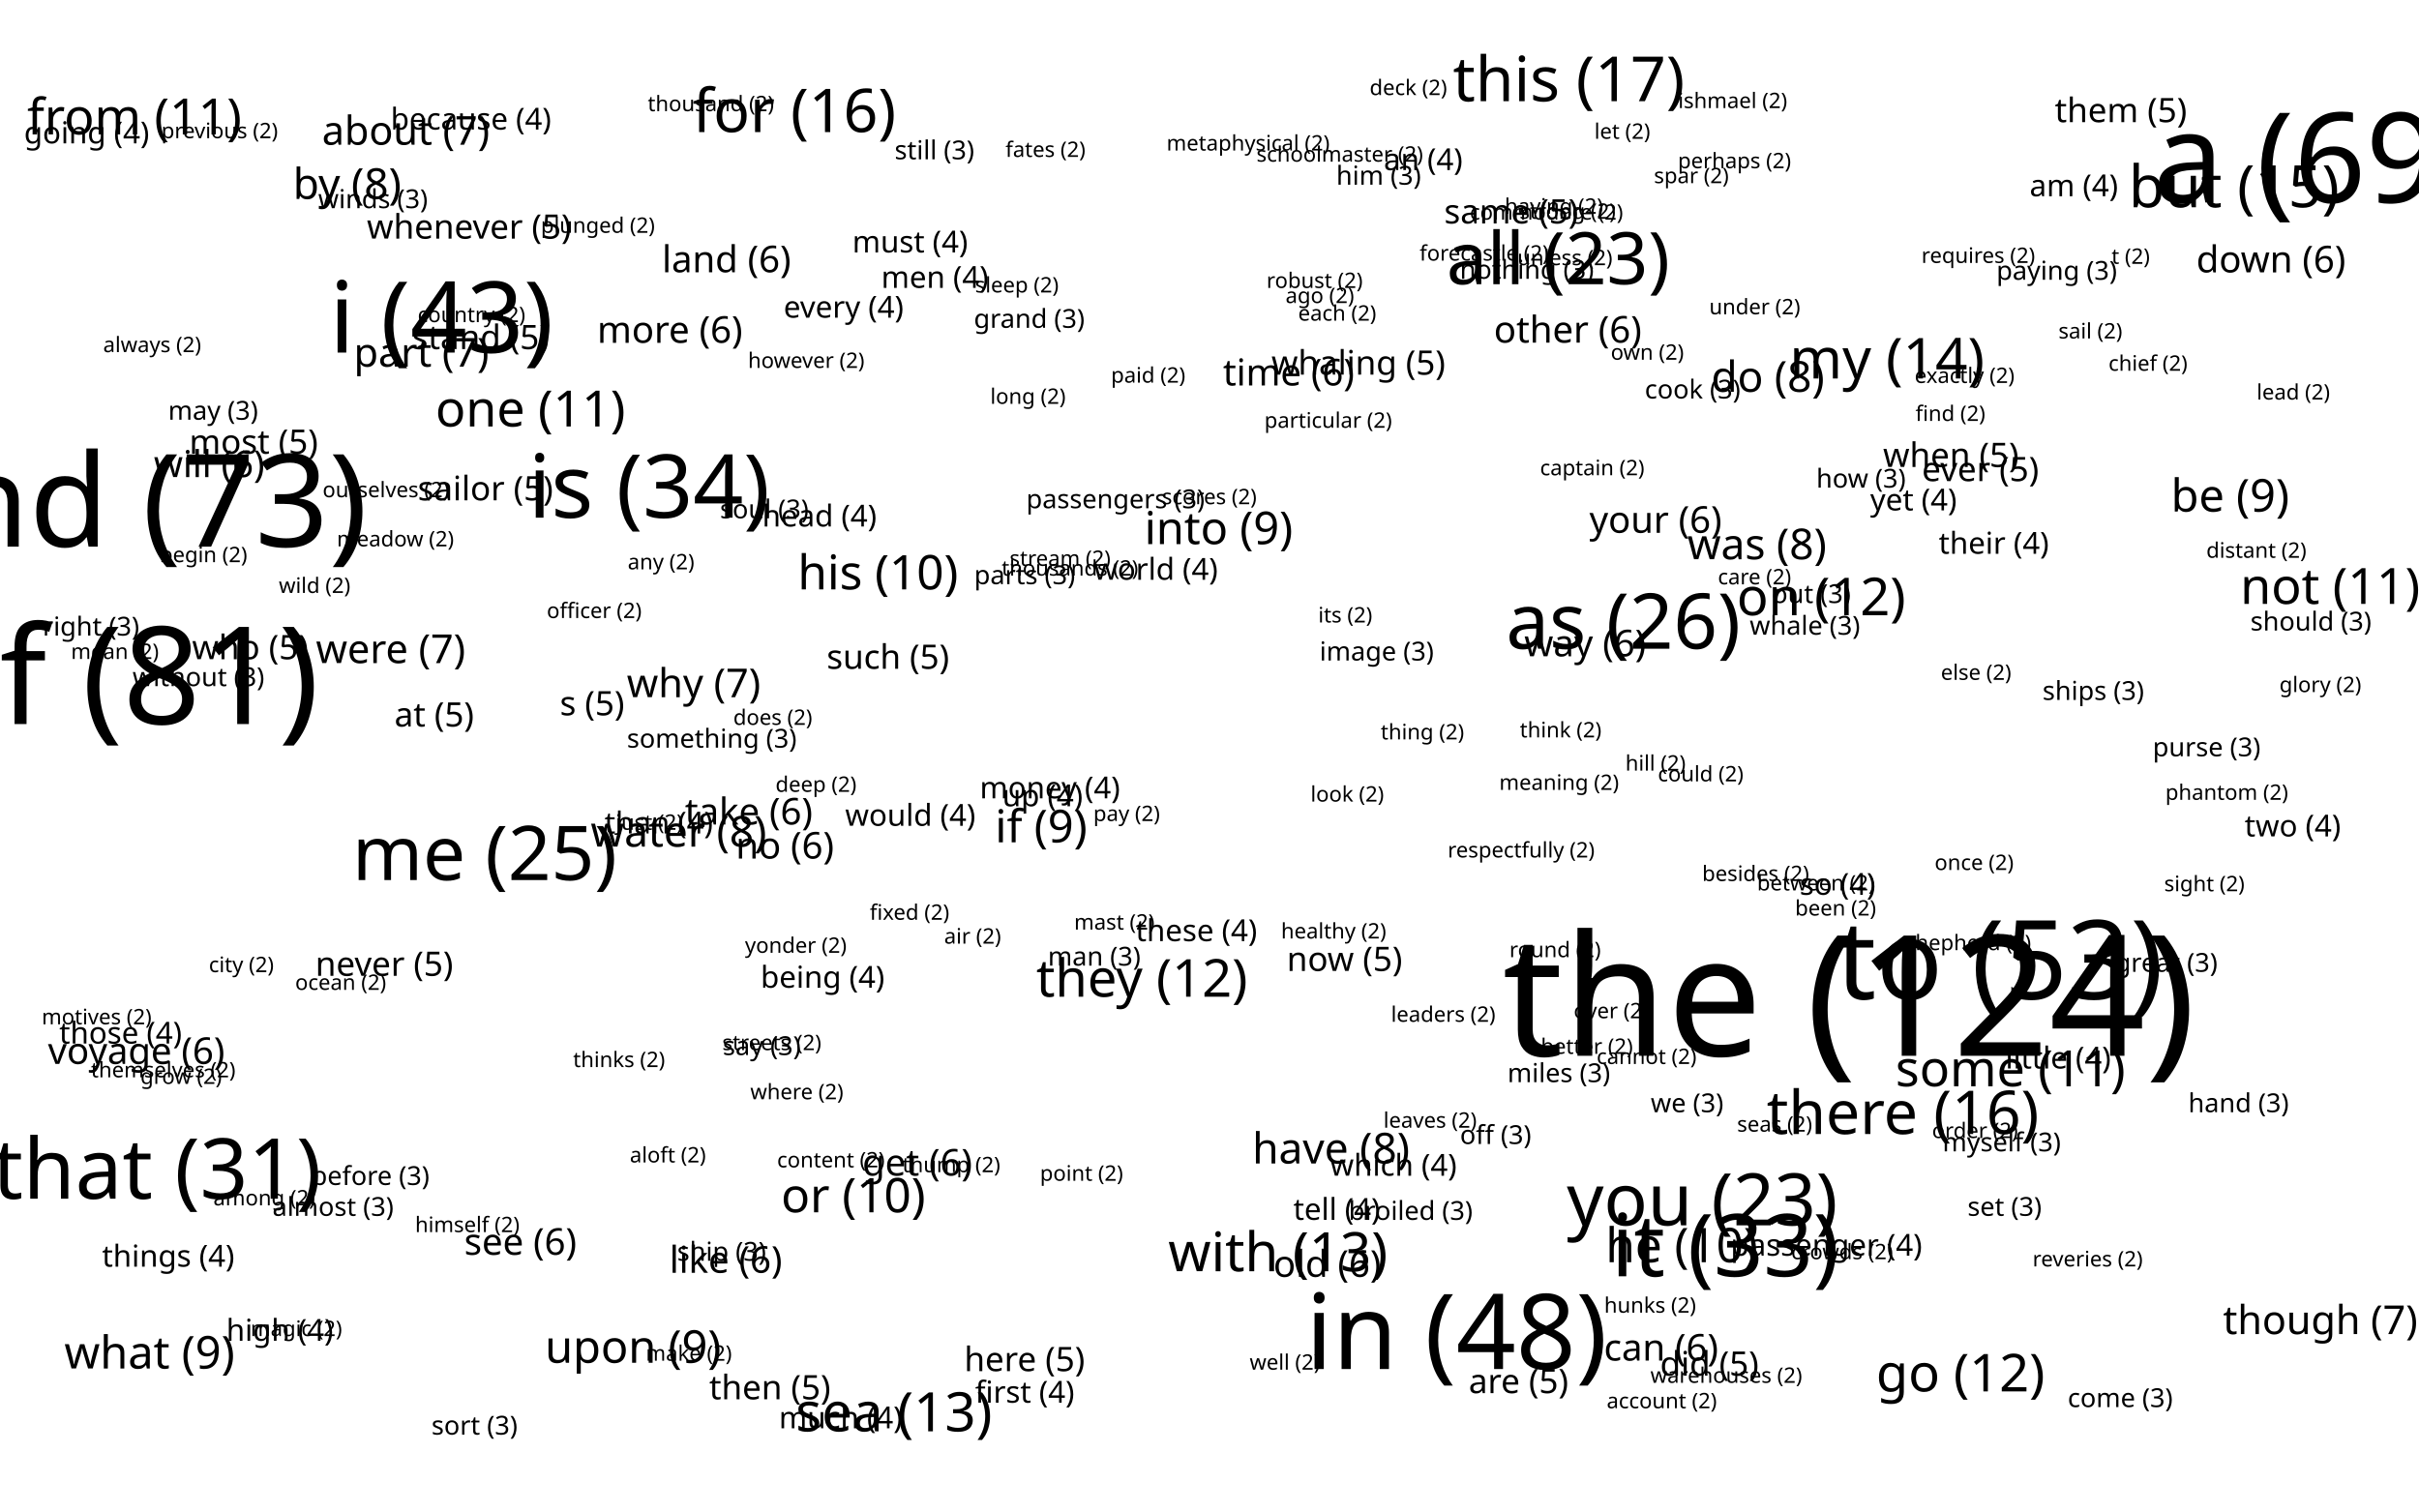
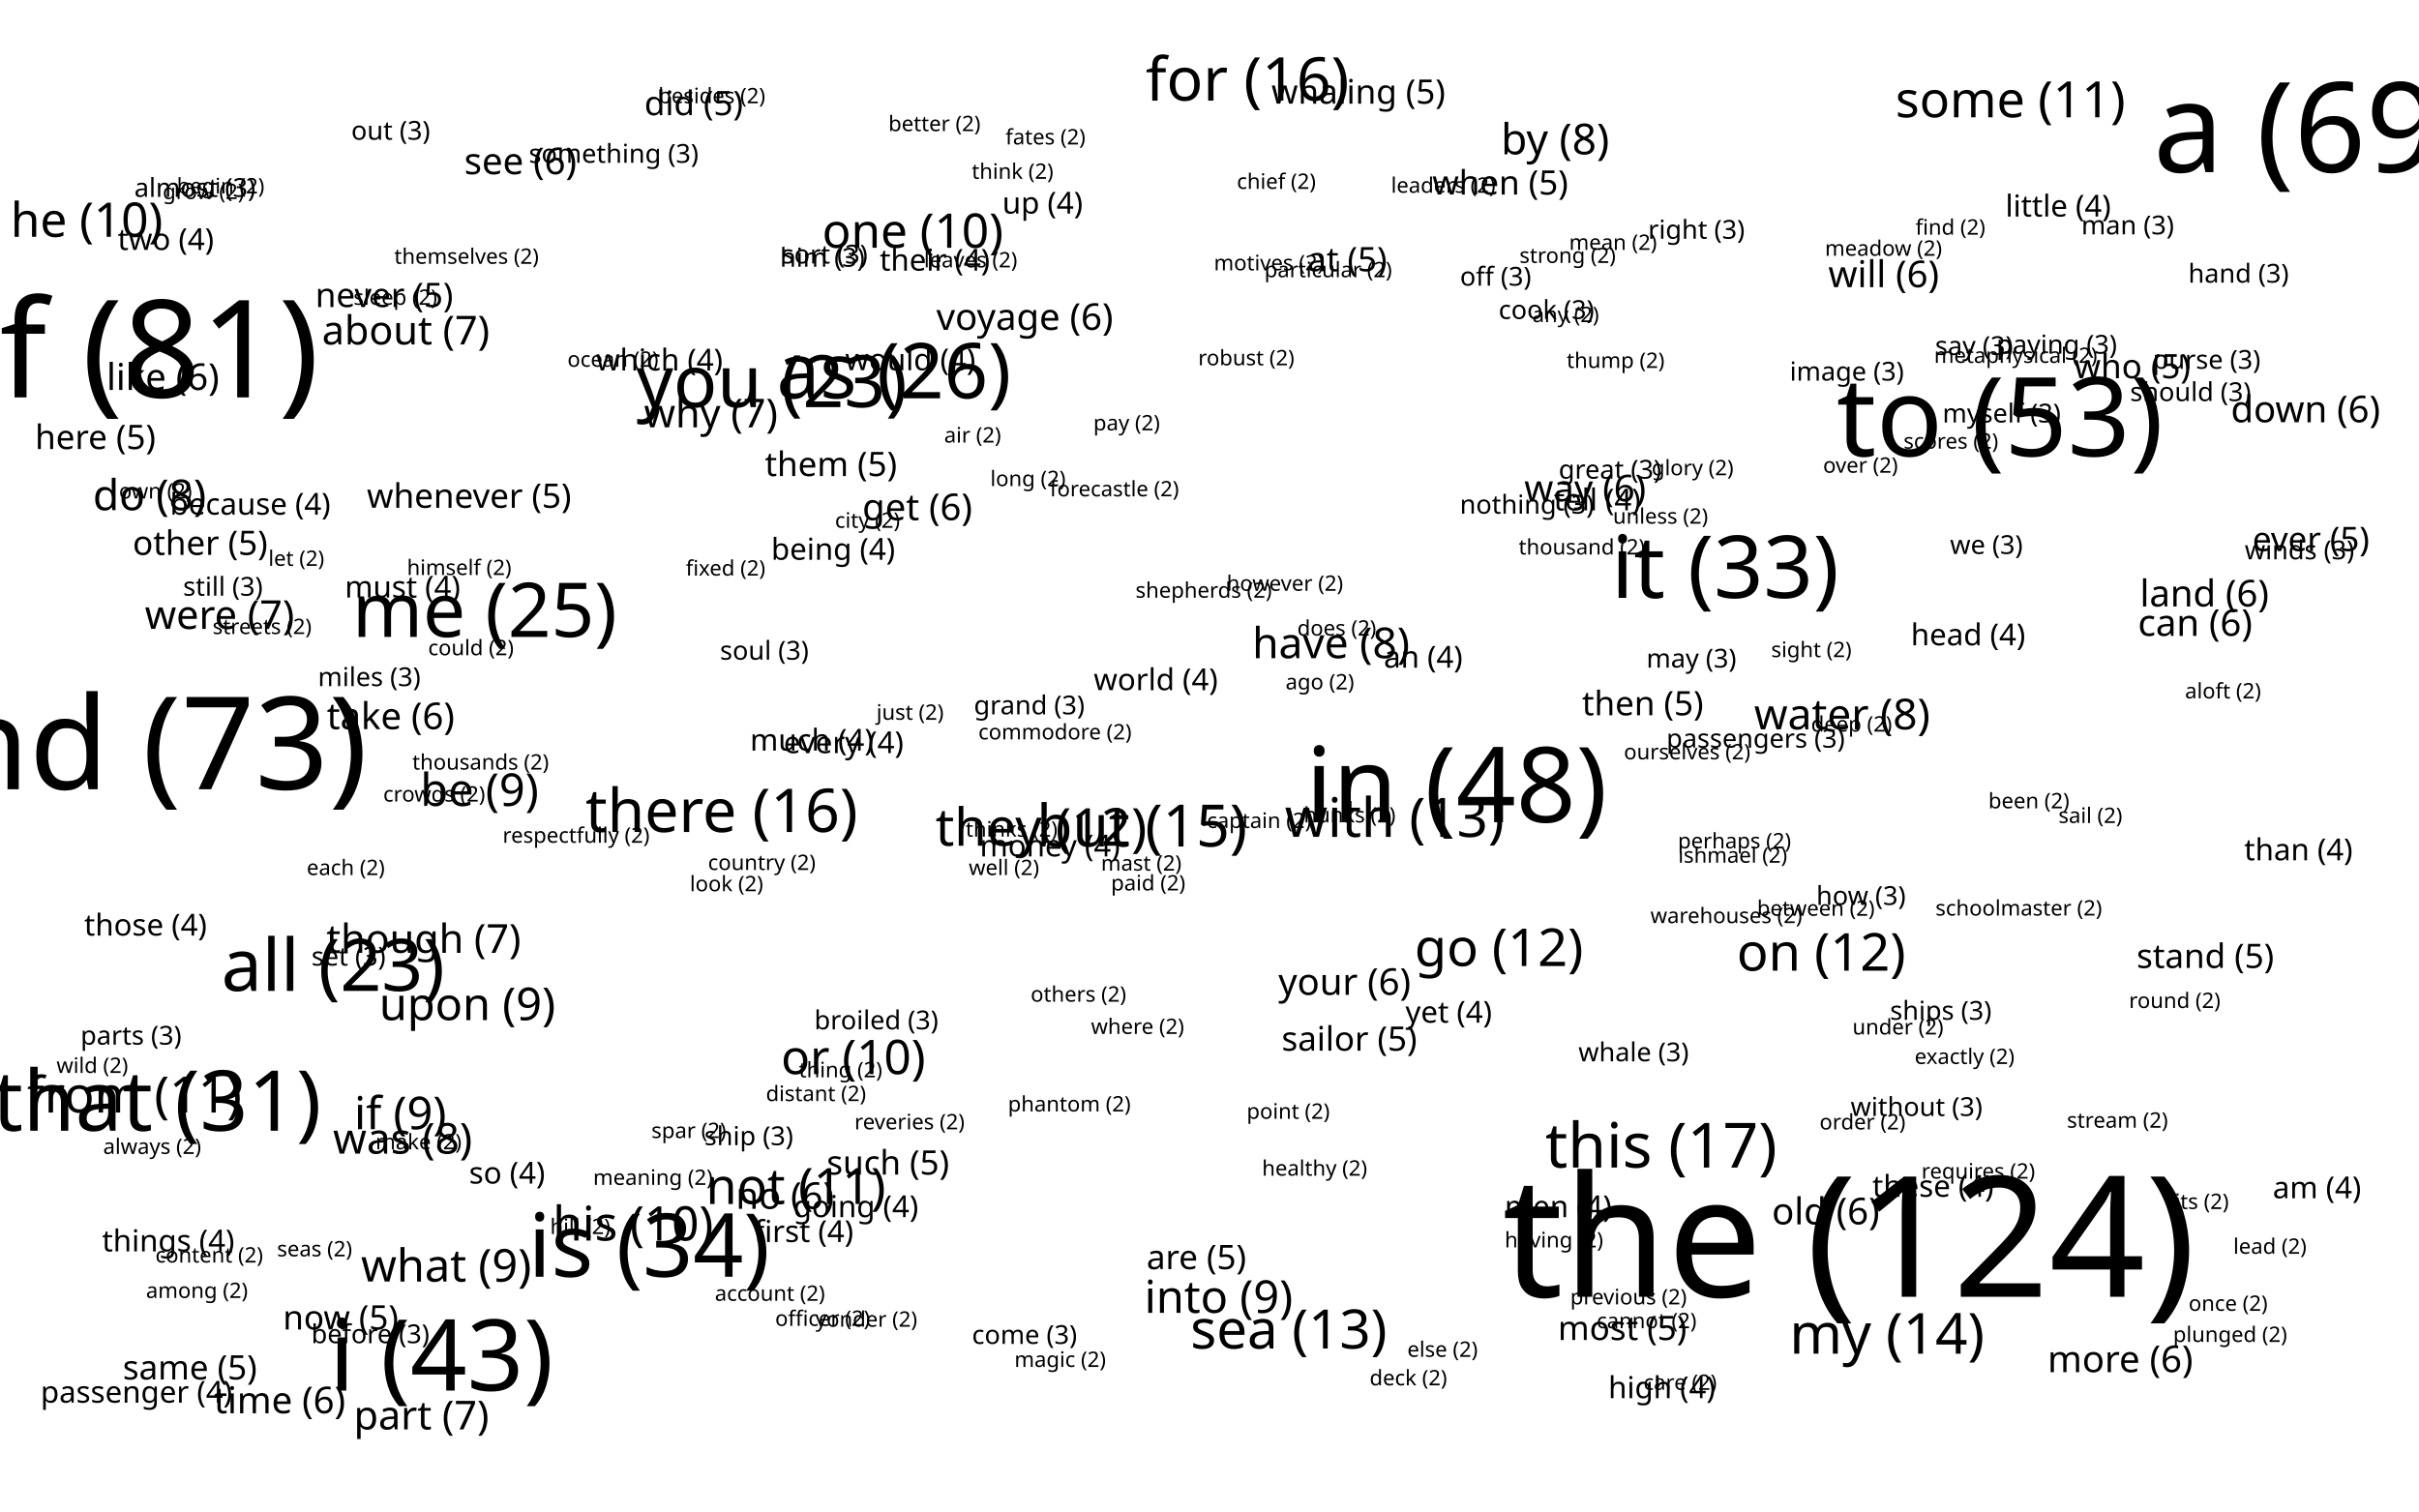
<svg xmlns="http://www.w3.org/2000/svg" class="plot" fill="currentColor" font-family="system-ui, sans-serif" font-size="10" text-anchor="middle" width="640" height="400" viewBox="0 0 640 400">
  <style>
    :where(.plot) {
      --plot-background: white;
      display: block;
      height: auto;
      height: intrinsic;
      max-width: 100%;
    }

    :where(.plot text),
    :where(.plot tspan) {
      white-space: pre;
    }
  </style>
  <g aria-label="text" transform="translate(0.5,0.5)">
-     <text transform="translate(127.72,225.997)" font-size="20" y="0.32em">me (25)</text>
-     <text transform="translate(457.926,26.293)" font-size="5.657" y="0.32em">ishmael (2)</text>
-     <text transform="translate(531.406,282.724)" font-size="13.266" y="0.32em">some (11)</text>
-     <text transform="translate(348.696,77.885)" font-size="5.657" y="0.32em">ago (2)</text>
-     <text transform="translate(101.154,254.873)" font-size="8.944" y="0.32em">never (5)</text>
-     <text transform="translate(491.881,126.327)" font-size="6.928" y="0.32em">how (3)</text>
-     <text transform="translate(271.479,104.554)" font-size="5.657" y="0.32em">long (2)</text>
-     <text transform="translate(410.634,54.249)" font-size="5.657" y="0.32em">having (2)</text>
-     <text transform="translate(544.033,279.701)" font-size="8" y="0.32em">little (4)</text>
-     <text transform="translate(225.254,316.27)" font-size="12.649" y="0.32em">or (10)</text>
-     <text transform="translate(207.167,223.579)" font-size="9.798" y="0.32em">no (6)</text>
-     <text transform="translate(277.281,208.211)" font-size="8" y="0.32em">money (4)</text>
-     <text transform="translate(384.844,352.932)" font-size="27.713" y="0.32em">in (48)</text>
-     <text transform="translate(498.75,94.879)" font-size="14.967" y="0.32em">my (14)</text>
-     <text transform="translate(583.316,197.423)" font-size="6.928" y="0.32em">purse (3)</text>
-     <text transform="translate(31.849,133.219)" font-size="34.176" y="0.32em">and (73)</text>
-     <text transform="translate(403.468,71.053)" font-size="6.928" y="0.32em">nothing (3)</text>
-     <text transform="translate(350.904,110.893)" font-size="5.657" y="0.32em">particular (2)</text>
-     <text transform="translate(528.621,254.575)" font-size="29.12" y="0.32em">to (53)</text>
-     <text transform="translate(481.346,157.875)" font-size="13.856" y="0.32em">on (12)</text>
-     <text transform="translate(116.256,84.416)" font-size="26.23" y="0.32em">i (43)</text>
-     <text transform="translate(240.355,215.477)" font-size="8" y="0.32em">would (4)</text>
-     <text transform="translate(552.569,87.265)" font-size="5.657" y="0.32em">sail (2)</text>
-     <text transform="translate(106.871,34.413)" font-size="10.583" y="0.32em">about (7)</text>
-     <text transform="translate(611.791,42.462)" font-size="33.226" y="0.32em">a (69)</text>
-     <text transform="translate(137.19,328.427)" font-size="9.798" y="0.32em">see (6)</text>
-     <text transform="translate(488.721,264.647)" font-size="44.542" y="0.32em">the (124)</text>
-     <text transform="translate(110.99,93.145)" font-size="10.583" y="0.32em">part (7)</text>
-     <text transform="translate(30.8,179.584)" font-size="36" y="0.32em">of (81)</text>
-     <text transform="translate(305.295,150.364)" font-size="8" y="0.32em">world (4)</text>
-     <text transform="translate(455.941,329.898)" font-size="22.978" y="0.32em">it (33)</text>
-     <text transform="translate(171.232,129.035)" font-size="23.324" y="0.32em">is (34)</text>
-     <text transform="translate(418.884,170.059)" font-size="9.798" y="0.32em">way (6)</text>
-     <text transform="translate(351.651,303.777)" font-size="11.314" y="0.32em">have (8)</text>
-     <text transform="translate(395.211,300.028)" font-size="6.928" y="0.32em">off (3)</text>
-     <text transform="translate(123.608,59.789)" font-size="8.944" y="0.32em">whenever (5)</text>
-     <text transform="translate(515.523,109.085)" font-size="5.657" y="0.32em">find (2)</text>
-     <text transform="translate(529.09,301.967)" font-size="6.928" y="0.32em">myself (3)</text>
-     <text transform="translate(201.733,134.451)" font-size="6.928" y="0.32em">soul (3)</text>
-     <text transform="translate(97.488,310.873)" font-size="6.928" y="0.32em">before (3)</text>
-     <text transform="translate(456.236,363.632)" font-size="5.657" y="0.32em">warehouses (2)</text>
-     <text transform="translate(275.333,210.308)" font-size="8" y="0.32em">up (4)</text>
-     <text transform="translate(222.699,81.004)" font-size="8" y="0.32em">every (4)</text>
-     <text transform="translate(242.199,307.468)" font-size="9.798" y="0.32em">get (6)</text>
-     <text transform="translate(234.432,173.625)" font-size="8.944" y="0.32em">such (5)</text>
-     <text transform="translate(376.048,41.953)" font-size="8" y="0.32em">an (4)</text>
-     <text transform="translate(591.766,291.605)" font-size="6.928" y="0.32em">hand (3)</text>
-     <text transform="translate(41.055,309.597)" font-size="22.271" y="0.32em">that (31)</text>
-     <text transform="translate(522.895,67.273)" font-size="5.657" y="0.32em">requires (2)</text>
-     <text transform="translate(414.248,55.581)" font-size="5.657" y="0.32em">strong (2)</text>
-     <text transform="translate(35.065,30.816)" font-size="13.266" y="0.32em">from (11)</text>
-     <text transform="translate(321.921,139.652)" font-size="12" y="0.32em">into (9)</text>
-     <text transform="translate(156.174,185.925)" font-size="8.944" y="0.32em">s (5)</text>
-     <text transform="translate(203.199,366.94)" font-size="8.944" y="0.32em">then (5)</text>
-     <text transform="translate(439.161,370.365)" font-size="5.657" y="0.32em">account (2)</text>
-     <text transform="translate(73.515,351.754)" font-size="8" y="0.32em">high (4)</text>
-     <text transform="translate(340.457,98.371)" font-size="9.798" y="0.32em">time (6)</text>
-     <text transform="translate(236,373.658)" font-size="14.422" y="0.32em">sea (13)</text>
-     <text transform="translate(428.977,164.641)" font-size="20.396" y="0.32em">as (26)</text>
-     <text transform="translate(438.994,356.425)" font-size="9.798" y="0.32em">can (6)</text>
-     <text transform="translate(414.559,21.004)" font-size="16.492" y="0.32em">this (17)</text>
-     <text transform="translate(209.652,29.333)" font-size="16" y="0.32em">for (16)</text>
-     <text transform="translate(337.609,331.302)" font-size="14.422" y="0.32em">with (13)</text>
-     <text transform="translate(123.151,323.753)" font-size="5.657" y="0.32em">himself (2)</text>
-     <text transform="translate(166.995,356.3)" font-size="12" y="0.32em">upon (9)</text>
-     <text transform="translate(231.781,151.42)" font-size="12.649" y="0.32em">his (10)</text>
-     <text transform="translate(197.611,214.559)" font-size="9.798" y="0.32em">take (6)</text>
-     <text transform="translate(190.428,330.916)" font-size="6.928" y="0.32em">ship (3)</text>
-     <text transform="translate(502.937,294.477)" font-size="16" y="0.32em">there (16)</text>
-     <text transform="translate(274.96,218.567)" font-size="12" y="0.32em">if (9)</text>
-     <text transform="translate(301.615,258.825)" font-size="13.856" y="0.32em">they (12)</text>
-     <text transform="translate(590.564,49.387)" font-size="15.492" y="0.32em">but (15)</text>
-     <text transform="translate(87.623,319.045)" font-size="6.928" y="0.32em">almost (3)</text>
-     <text transform="translate(411.756,68.565)" font-size="19.183" y="0.32em">all (23)</text>
-     <text transform="translate(246.829,73.119)" font-size="8" y="0.32em">men (4)</text>
-     <text transform="translate(527.013,143.484)" font-size="8" y="0.32em">their (4)</text>
-     <text transform="translate(414.293,87.039)" font-size="9.798" y="0.32em">other (6)</text>
-     <text transform="translate(399.338,55.769)" font-size="8.944" y="0.32em">same (5)</text>
-     <text transform="translate(89.637,259.643)" font-size="5.657" y="0.32em">ocean (2)</text>
-     <text transform="translate(355.235,253.589)" font-size="8.944" y="0.32em">now (5)</text>
-     <text transform="translate(437.532,137.364)" font-size="9.798" y="0.32em">your (6)</text>
-     <text transform="translate(63.355,254.953)" font-size="5.657" y="0.32em">city (2)</text>
-     <text transform="translate(410.947,250.989)" font-size="5.657" y="0.32em">round (2)</text>
-     <text transform="translate(91.353,48.523)" font-size="11.314" y="0.32em">by (8)</text>
-     <text transform="translate(23.574,165.479)" font-size="6.928" y="0.32em">right (3)</text>
-     <text transform="translate(203.706,275.591)" font-size="5.657" y="0.32em">streets (2)</text>
-     <text transform="translate(449.865,317.632)" font-size="19.183" y="0.32em">you (23)</text>
-     <text transform="translate(355.424,162.418)" font-size="5.657" y="0.32em">its (2)</text>
-     <text transform="translate(210.33,288.6)" font-size="5.657" y="0.32em">where (2)</text>
-     <text transform="translate(368.171,308.079)" font-size="8" y="0.32em">which (4)</text>
-     <text transform="translate(57.609,34.263)" font-size="5.657" y="0.32em">previous (2)</text>
-     <text transform="translate(102.87,171.587)" font-size="10.583" y="0.32em">were (7)</text>
-     <text transform="translate(478.75,156.862)" font-size="6.928" y="0.32em">out (3)</text>
-     <text transform="translate(582.728,233.541)" font-size="5.657" y="0.32em">sight (2)</text>
-     <text transform="translate(191.72,68.419)" font-size="9.798" y="0.32em">land (6)</text>
-     <text transform="translate(355.949,209.813)" font-size="5.657" y="0.32em">look (2)</text>
-     <text transform="translate(114.379,188.895)" font-size="8.944" y="0.32em">at (5)</text>
-     <text transform="translate(486.881,330.923)" font-size="5.657" y="0.32em">crowds (2)</text>
-     <text transform="translate(179.06,219.937)" font-size="11.314" y="0.32em">water (8)</text>
-     <text transform="translate(518.187,363.287)" font-size="13.856" y="0.32em">go (12)</text>
-     <text transform="translate(39.069,357.821)" font-size="12" y="0.32em">what (9)</text>
-     <text transform="translate(467.226,99.572)" font-size="11.314" y="0.32em">do (8)</text>
-     <text transform="translate(191.539,333.189)" font-size="9.798" y="0.32em">like (6)</text>
-     <text transform="translate(126.656,89.02)" font-size="8.944" y="0.32em">stand (5)</text>
-     <text transform="translate(282.575,150.014)" font-size="5.657" y="0.32em">thousands (2)</text>
-     <text transform="translate(240.144,241.096)" font-size="5.657" y="0.32em">fixed (2)</text>
-     <text transform="translate(551.846,332.836)" font-size="5.657" y="0.32em">reveries (2)</text>
-     <text transform="translate(425.755,267.156)" font-size="5.657" y="0.32em">over (2)</text>
-     <text transform="translate(553.334,182.513)" font-size="6.928" y="0.32em">ships (3)</text>
-     <text transform="translate(176.197,305.31)" font-size="5.657" y="0.32em">aloft (2)</text>
-     <text transform="translate(246.739,39.439)" font-size="6.928" y="0.32em">still (3)</text>
-     <text transform="translate(419.346,276.573)" font-size="5.657" y="0.32em">better (2)</text>
-     <text transform="translate(316.038,246)" font-size="8" y="0.32em">these (4)</text>
-     <text transform="translate(401.271,365.305)" font-size="8.944" y="0.32em">are (5)</text>
-     <text transform="translate(270.561,359.488)" font-size="8.944" y="0.32em">here (5)</text>
-     <text transform="translate(560.466,369.644)" font-size="6.928" y="0.32em">come (3)</text>
-     <text transform="translate(176.732,87.086)" font-size="9.798" y="0.32em">more (6)</text>
-     <text transform="translate(54.858,122.618)" font-size="9.798" y="0.32em">will (6)</text>
-     <text transform="translate(219.345,306.62)" font-size="5.657" y="0.32em">content (2)</text>
-     <text transform="translate(560.621,28.964)" font-size="8.944" y="0.32em">them (5)</text>
-     <text transform="translate(463.765,80.857)" font-size="5.657" y="0.32em">under (2)</text>
-     <text transform="translate(210.059,249.836)" font-size="5.657" y="0.32em">yonder (2)</text>
-     <text transform="translate(615.99,155.072)" font-size="13.266" y="0.32em">not (11)</text>
-     <text transform="translate(240.284,63.744)" font-size="8" y="0.32em">must (4)</text>
-     <text transform="translate(171.3,217.281)" font-size="5.657" y="0.32em">just (2)</text>
-     <text transform="translate(52.017,178.855)" font-size="6.928" y="0.32em">without (3)</text>
-     <text transform="translate(411.925,283.654)" font-size="6.928" y="0.32em">miles (3)</text>
-     <text transform="translate(505.762,132.015)" font-size="8" y="0.32em">yet (4)</text>
-     <text transform="translate(353.171,319.754)" font-size="8" y="0.32em">tell (4)</text>
-     <text transform="translate(203.963,189.512)" font-size="5.657" y="0.32em">does (2)</text>
-     <text transform="translate(31.409,273.105)" font-size="8" y="0.32em">those (4)</text>
-     <text transform="translate(521.808,227.92)" font-size="5.657" y="0.32em">once (2)</text>
-     <text transform="translate(201.061,276.487)" font-size="6.928" y="0.32em">say (3)</text>
-     <text transform="translate(124.254,82.933)" font-size="5.657" y="0.32em">country (2)</text>
-     <text transform="translate(174.395,148.353)" font-size="5.657" y="0.32em">any (2)</text>
-     <text transform="translate(139.832,108.116)" font-size="13.266" y="0.32em">one (11)</text>
-     <text transform="translate(600.346,68.454)" font-size="9.798" y="0.32em">down (6)</text>
-     <text transform="translate(377.866,296.119)" font-size="5.657" y="0.32em">leaves (2)</text>
-     <text transform="translate(279.991,147.438)" font-size="5.657" y="0.32em">stream (2)</text>
-     <text transform="translate(77.906,351.256)" font-size="5.657" y="0.32em">magic (2)</text>
-     <text transform="translate(428.717,34.415)" font-size="5.657" y="0.32em">let (2)</text>
-     <text transform="translate(66.601,116.703)" font-size="8.944" y="0.32em">most (5)</text>
-     <text transform="translate(589.531,131.039)" font-size="12" y="0.32em">be (9)</text>
-     <text transform="translate(157.678,59.302)" font-size="5.657" y="0.32em">plunged (2)</text>
-     <text transform="translate(289.011,252.816)" font-size="6.928" y="0.32em">man (3)</text>
-     <text transform="translate(529.872,319.038)" font-size="6.928" y="0.32em">set (3)</text>
-     <text transform="translate(22.433,34.883)" font-size="8" y="0.32em">going (4)</text>
-     <text transform="translate(444.428,329.488)" font-size="12.649" y="0.32em">he (10)</text>
-     <text transform="translate(606.251,103.426)" font-size="5.657" y="0.32em">lead (2)</text>
-     <text transform="translate(610.914,164.143)" font-size="6.928" y="0.32em">should (3)</text>
-     <text transform="translate(523.458,123.957)" font-size="8.944" y="0.32em">ever (5)</text>
-     <text transform="translate(572.623,254.457)" font-size="6.928" y="0.32em">great (3)</text>
-     <text transform="translate(329.721,37.528)" font-size="5.657" y="0.32em">metaphysical (2)</text>
-     <text transform="translate(567.806,95.805)" font-size="5.657" y="0.32em">chief (2)</text>
-     <text transform="translate(353.292,82.547)" font-size="5.657" y="0.32em">each (2)</text>
-     <text transform="translate(104.11,142.284)" font-size="5.657" y="0.32em">meadow (2)</text>
-     <text transform="translate(268.545,75.08)" font-size="5.657" y="0.32em">sleep (2)</text>
-     <text transform="translate(215.392,207.24)" font-size="5.657" y="0.32em">deep (2)</text>
-     <text transform="translate(596.482,145.297)" font-size="5.657" y="0.32em">distant (2)</text>
-     <text transform="translate(98.19,52.369)" font-size="6.928" y="0.32em">winds (3)</text>
-     <text transform="translate(437.51,201.614)" font-size="5.657" y="0.32em">hill (2)</text>
-     <text transform="translate(613.396,349.159)" font-size="10.583" y="0.32em">though (7)</text>
-     <text transform="translate(520.209,249.134)" font-size="5.657" y="0.32em">shepherd (2)</text>
-     <text transform="translate(216.292,136.271)" font-size="8" y="0.32em">head (4)</text>
-     <text transform="translate(413.549,67.866)" font-size="5.657" y="0.32em">unless (2)</text>
-     <text transform="translate(364.258,46.156)" font-size="6.928" y="0.32em">him (3)</text>
-     <text transform="translate(515.67,120.211)" font-size="8.944" y="0.32em">when (5)</text>
-     <text transform="translate(319.459,131.12)" font-size="5.657" y="0.32em">scores (2)</text>
-     <text transform="translate(69.414,316.672)" font-size="5.657" y="0.32em">among (2)</text>
-     <text transform="translate(187.586,27.111)" font-size="5.657" y="0.32em">thousand (2)</text>
-     <text transform="translate(183.044,180.622)" font-size="10.583" y="0.32em">why (7)</text>
-     <text transform="translate(451.765,360.68)" font-size="8.944" y="0.32em">did (5)</text>
-     <text transform="translate(606.087,218.293)" font-size="8" y="0.32em">two (4)</text>
-     <text transform="translate(347.315,73.893)" font-size="5.657" y="0.32em">robust (2)</text>
-     <text transform="translate(352.347,246.047)" font-size="5.657" y="0.32em">healthy (2)</text>
-     <text transform="translate(270.626,368.134)" font-size="8" y="0.32em">first (4)</text>
-     <text transform="translate(35.587,277.924)" font-size="9.798" y="0.32em">voyage (6)</text>
-     <text transform="translate(482.703,329.24)" font-size="8" y="0.32em">passenger (4)</text>
-     <text transform="translate(350.646,334.267)" font-size="9.798" y="0.32em">old (6)</text>
-     <text transform="translate(435.334,92.884)" font-size="5.657" y="0.32em">own (2)</text>
-     <text transform="translate(411.991,206.732)" font-size="5.657" y="0.32em">meaning (2)</text>
-     <text transform="translate(65.703,171.088)" font-size="8.944" y="0.32em">who (5)</text>
-     <text transform="translate(124.104,31.232)" font-size="8" y="0.32em">because (4)</text>
-     <text transform="translate(449.455,204.464)" font-size="5.657" y="0.32em">could (2)</text>
-     <text transform="translate(363.745,172.074)" font-size="6.928" y="0.32em">image (3)</text>
-     <text transform="translate(464.346,143.883)" font-size="11.314" y="0.32em">was (8)</text>
-     <text transform="translate(445.87,291.615)" font-size="6.928" y="0.32em">we (3)</text>
-     <text transform="translate(101.598,129.267)" font-size="5.657" y="0.32em">ourselves (2)</text>
-     <text transform="translate(588.641,209.352)" font-size="5.657" y="0.32em">phantom (2)</text>
-     <text transform="translate(548.182,48.874)" font-size="8" y="0.32em">am (4)</text>
-     <text transform="translate(53.329,146.459)" font-size="5.657" y="0.32em">begin (2)</text>
-     <text transform="translate(47.427,284.53)" font-size="5.657" y="0.32em">grow (2)</text>
-     <text transform="translate(29.901,172.07)" font-size="5.657" y="0.32em">mean (2)</text>
-     <text transform="translate(187.827,195.136)" font-size="6.928" y="0.32em">something (3)</text>
-     <text transform="translate(463.997,230.844)" font-size="5.657" y="0.32em">besides (2)</text>
-     <text transform="translate(294.633,131.781)" font-size="6.928" y="0.32em">passengers (3)</text>
-     <text transform="translate(563.229,67.504)" font-size="5.657" y="0.32em">t (2)</text>
-     <text transform="translate(42.694,282.793)" font-size="5.657" y="0.32em">themselves (2)</text>
-     <text transform="translate(221.903,374.911)" font-size="8" y="0.32em">much (4)</text>
-     <text transform="translate(375.841,193.363)" font-size="5.657" y="0.32em">thing (2)</text>
-     <text transform="translate(408.651,55.813)" font-size="5.657" y="0.32em">commodore (2)</text>
-     <text transform="translate(420.762,123.463)" font-size="5.657" y="0.32em">captain (2)</text>
-     <text transform="translate(447.319,102.74)" font-size="6.928" y="0.32em">cook (3)</text>
-     <text transform="translate(613.404,180.839)" font-size="5.657" y="0.32em">glory (2)</text>
-     <text transform="translate(463.704,152.326)" font-size="5.657" y="0.32em">care (2)</text>
-     <text transform="translate(217.138,258.326)" font-size="8" y="0.32em">being (4)</text>
-     <text transform="translate(125.05,376.931)" font-size="6.928" y="0.32em">sort (3)</text>
-     <text transform="translate(156.721,161.249)" font-size="5.657" y="0.32em">officer (2)</text>
-     <text transform="translate(372.722,320.11)" font-size="6.928" y="0.32em">broiled (3)</text>
-     <text transform="translate(401.964,224.602)" font-size="5.657" y="0.32em">respectfully (2)</text>
-     <text transform="translate(173.786,217.505)" font-size="8" y="0.32em">than (4)</text>
-     <text transform="translate(127.927,129.043)" font-size="8.944" y="0.32em">sailor (5)</text>
-     <text transform="translate(294.337,243.686)" font-size="5.657" y="0.32em">mast (2)</text>
-     <text transform="translate(392.182,66.651)" font-size="5.657" y="0.32em">forecastle (2)</text>
-     <text transform="translate(522.032,298.853)" font-size="5.657" y="0.32em">order (2)</text>
-     <text transform="translate(181.753,357.788)" font-size="5.657" y="0.32em">make (2)</text>
-     <text transform="translate(446.997,46.16)" font-size="5.657" y="0.32em">spar (2)</text>
-     <text transform="translate(55.89,108.359)" font-size="6.928" y="0.32em">may (3)</text>
-     <text transform="translate(485.152,239.976)" font-size="5.657" y="0.32em">been (2)</text>
-     <text transform="translate(353.973,40.469)" font-size="5.657" y="0.32em">schoolmaster (2)</text>
-     <text transform="translate(436.076,345.074)" font-size="5.657" y="0.32em">hunks (2)</text>
-     <text transform="translate(412.416,192.828)" font-size="5.657" y="0.32em">think (2)</text>
-     <text transform="translate(163.293,280.074)" font-size="5.657" y="0.32em">thinks (2)</text>
-     <text transform="translate(339.447,360.158)" font-size="5.657" y="0.32em">well (2)</text>
-     <text transform="translate(212.807,95.055)" font-size="5.657" y="0.32em">however (2)</text>
-     <text transform="translate(251.203,307.894)" font-size="5.657" y="0.32em">thump (2)</text>
-     <text transform="translate(522.318,177.607)" font-size="5.657" y="0.32em">else (2)</text>
-     <text transform="translate(285.647,310.159)" font-size="5.657" y="0.32em">point (2)</text>
-     <text transform="translate(485.674,233.738)" font-size="8" y="0.32em">so (4)</text>
-     <text transform="translate(39.76,90.882)" font-size="5.657" y="0.32em">always (2)</text>
-     <text transform="translate(543.653,71.322)" font-size="6.928" y="0.32em">paying (3)</text>
-     <text transform="translate(297.582,214.964)" font-size="5.657" y="0.32em">pay (2)</text>
-     <text transform="translate(479.935,233.333)" font-size="5.657" y="0.32em">between (2)</text>
-     <text transform="translate(303.28,98.95)" font-size="5.657" y="0.32em">paid (2)</text>
-     <text transform="translate(458.396,42.207)" font-size="5.657" y="0.32em">perhaps (2)</text>
-     <text transform="translate(256.828,247.407)" font-size="5.657" y="0.32em">air (2)</text>
-     <text transform="translate(372.115,22.845)" font-size="5.657" y="0.32em">deck (2)</text>
-     <text transform="translate(381.349,268.089)" font-size="5.657" y="0.32em">leaders (2)</text>
-     <text transform="translate(44.025,332.139)" font-size="8" y="0.32em">things (4)</text>
-     <text transform="translate(358.897,95.785)" font-size="8.944" y="0.32em">whaling (5)</text>
-     <text transform="translate(276.115,39.221)" font-size="5.657" y="0.32em">fates (2)</text>
-     <text transform="translate(271.825,84.039)" font-size="6.928" y="0.32em">grand (3)</text>
-     <text transform="translate(435.146,279.257)" font-size="5.657" y="0.32em">cannot (2)</text>
-     <text transform="translate(519.273,99.041)" font-size="5.657" y="0.32em">exactly (2)</text>
-     <text transform="translate(270.604,151.875)" font-size="6.928" y="0.32em">parts (3)</text>
-     <text transform="translate(25.082,268.757)" font-size="5.657" y="0.32em">motives (2)</text>
-     <text transform="translate(477.029,165.255)" font-size="6.928" y="0.32em">whale (3)</text>
-     <text transform="translate(82.742,154.609)" font-size="5.657" y="0.32em">wild (2)</text>
-     <text transform="translate(469.027,297.167)" font-size="5.657" y="0.32em">seas (2)</text>
+     <text transform="translate(127.72,161.651)" font-size="20" y="0.32em">me (25)</text>
+     <text transform="translate(457.926,225.997)" font-size="5.657" y="0.32em">ishmael (2)</text>
+     <text transform="translate(531.406,26.293)" font-size="13.266" y="0.32em">some (11)</text>
+     <text transform="translate(348.696,180.127)" font-size="5.657" y="0.32em">ago (2)</text>
+     <text transform="translate(101.154,77.885)" font-size="8.944" y="0.32em">never (5)</text>
+     <text transform="translate(491.881,236.761)" font-size="6.928" y="0.32em">how (3)</text>
+     <text transform="translate(271.479,126.327)" font-size="5.657" y="0.32em">long (2)</text>
+     <text transform="translate(410.634,327.795)" font-size="5.657" y="0.32em">having (2)</text>
+     <text transform="translate(544.033,54.249)" font-size="8" y="0.32em">little (4)</text>
+     <text transform="translate(225.254,279.701)" font-size="12.649" y="0.32em">or (10)</text>
+     <text transform="translate(207.167,316.27)" font-size="9.798" y="0.32em">no (6)</text>
+     <text transform="translate(277.281,223.579)" font-size="8" y="0.32em">money (4)</text>
+     <text transform="translate(384.844,208.211)" font-size="27.713" y="0.32em">in (48)</text>
+     <text transform="translate(498.75,352.932)" font-size="14.967" y="0.32em">my (14)</text>
+     <text transform="translate(583.316,94.879)" font-size="6.928" y="0.32em">purse (3)</text>
+     <text transform="translate(31.849,197.423)" font-size="34.176" y="0.32em">and (73)</text>
+     <text transform="translate(403.468,133.219)" font-size="6.928" y="0.32em">nothing (3)</text>
+     <text transform="translate(350.904,71.053)" font-size="5.657" y="0.32em">particular (2)</text>
+     <text transform="translate(528.621,110.893)" font-size="29.12" y="0.32em">to (53)</text>
+     <text transform="translate(481.346,251.942)" font-size="13.856" y="0.32em">on (12)</text>
+     <text transform="translate(116.256,359.095)" font-size="26.23" y="0.32em">i (43)</text>
+     <text transform="translate(240.355,94.92)" font-size="8" y="0.32em">would (4)</text>
+     <text transform="translate(552.569,215.477)" font-size="5.657" y="0.32em">sail (2)</text>
+     <text transform="translate(106.871,87.265)" font-size="10.583" y="0.32em">about (7)</text>
+     <text transform="translate(611.791,34.413)" font-size="33.226" y="0.32em">a (69)</text>
+     <text transform="translate(137.19,42.462)" font-size="9.798" y="0.32em">see (6)</text>
+     <text transform="translate(488.721,328.427)" font-size="44.542" y="0.32em">the (124)</text>
+     <text transform="translate(110.99,374.385)" font-size="10.583" y="0.32em">part (7)</text>
+     <text transform="translate(30.8,93.145)" font-size="36" y="0.32em">of (81)</text>
+     <text transform="translate(305.295,179.584)" font-size="8" y="0.32em">world (4)</text>
+     <text transform="translate(455.941,150.364)" font-size="22.978" y="0.32em">it (33)</text>
+     <text transform="translate(171.232,329.898)" font-size="23.324" y="0.32em">is (34)</text>
+     <text transform="translate(418.884,129.035)" font-size="9.798" y="0.32em">way (6)</text>
+     <text transform="translate(351.651,170.059)" font-size="11.314" y="0.32em">have (8)</text>
+     <text transform="translate(395.211,72.877)" font-size="6.928" y="0.32em">off (3)</text>
+     <text transform="translate(123.608,131.017)" font-size="8.944" y="0.32em">whenever (5)</text>
+     <text transform="translate(515.523,59.789)" font-size="5.657" y="0.32em">find (2)</text>
+     <text transform="translate(529.09,109.085)" font-size="6.928" y="0.32em">myself (3)</text>
+     <text transform="translate(201.733,171.862)" font-size="6.928" y="0.32em">soul (3)</text>
+     <text transform="translate(97.488,352.737)" font-size="6.928" y="0.32em">before (3)</text>
+     <text transform="translate(456.236,241.974)" font-size="5.657" y="0.32em">warehouses (2)</text>
+     <text transform="translate(275.333,53.461)" font-size="8" y="0.32em">up (4)</text>
+     <text transform="translate(222.699,196.249)" font-size="8" y="0.32em">every (4)</text>
+     <text transform="translate(242.199,134.019)" font-size="9.798" y="0.32em">get (6)</text>
+     <text transform="translate(234.432,307.468)" font-size="8.944" y="0.32em">such (5)</text>
+     <text transform="translate(376.048,173.625)" font-size="8" y="0.32em">an (4)</text>
+     <text transform="translate(591.766,72.082)" font-size="6.928" y="0.32em">hand (3)</text>
+     <text transform="translate(41.055,291.605)" font-size="22.271" y="0.32em">that (31)</text>
+     <text transform="translate(522.895,309.597)" font-size="5.657" y="0.32em">requires (2)</text>
+     <text transform="translate(414.248,67.273)" font-size="5.657" y="0.32em">strong (2)</text>
+     <text transform="translate(35.065,289.666)" font-size="13.266" y="0.32em">from (11)</text>
+     <text transform="translate(321.921,343.084)" font-size="12" y="0.32em">into (9)</text>
+     <text transform="translate(434.126,185.925)" font-size="8.944" y="0.32em">then (5)</text>
+     <text transform="translate(203.199,341.934)" font-size="5.657" y="0.32em">account (2)</text>
+     <text transform="translate(439.161,366.94)" font-size="8" y="0.32em">high (4)</text>
+     <text transform="translate(73.515,370.365)" font-size="9.798" y="0.32em">time (6)</text>
+     <text transform="translate(340.457,351.754)" font-size="14.422" y="0.32em">sea (13)</text>
+     <text transform="translate(236,98.371)" font-size="20.396" y="0.32em">as (26)</text>
+     <text transform="translate(580.283,164.641)" font-size="9.798" y="0.32em">can (6)</text>
+     <text transform="translate(438.994,303.192)" font-size="16.492" y="0.32em">this (17)</text>
+     <text transform="translate(329.537,21.004)" font-size="16" y="0.32em">for (16)</text>
+     <text transform="translate(368.463,216.357)" font-size="14.422" y="0.32em">with (13)</text>
+     <text transform="translate(120.995,149.858)" font-size="5.657" y="0.32em">himself (2)</text>
+     <text transform="translate(123.151,265.615)" font-size="12" y="0.32em">upon (9)</text>
+     <text transform="translate(166.995,323.753)" font-size="12.649" y="0.32em">his (10)</text>
+     <text transform="translate(102.876,189.326)" font-size="9.798" y="0.32em">take (6)</text>
+     <text transform="translate(197.611,300.333)" font-size="6.928" y="0.32em">ship (3)</text>
+     <text transform="translate(190.428,214.559)" font-size="16" y="0.32em">there (16)</text>
+     <text transform="translate(105.414,294.477)" font-size="12" y="0.32em">if (9)</text>
+     <text transform="translate(274.96,218.871)" font-size="13.856" y="0.32em">they (12)</text>
+     <text transform="translate(301.615,218.567)" font-size="15.492" y="0.32em">but (15)</text>
+     <text transform="translate(51.073,49.387)" font-size="6.928" y="0.32em">almost (3)</text>
+     <text transform="translate(87.623,255.581)" font-size="19.183" y="0.32em">all (23)</text>
+     <text transform="translate(411.756,319.045)" font-size="8" y="0.32em">men (4)</text>
+     <text transform="translate(246.829,68.565)" font-size="8" y="0.32em">their (4)</text>
+     <text transform="translate(52.466,143.484)" font-size="8.944" y="0.32em">other (5)</text>
+     <text transform="translate(49.737,361.687)" font-size="8.944" y="0.32em">same (5)</text>
+     <text transform="translate(161.668,94.748)" font-size="5.657" y="0.32em">ocean (2)</text>
+     <text transform="translate(89.637,348.462)" font-size="8.944" y="0.32em">now (5)</text>
+     <text transform="translate(355.235,259.643)" font-size="9.798" y="0.32em">your (6)</text>
+     <text transform="translate(229.013,137.364)" font-size="5.657" y="0.32em">city (2)</text>
+     <text transform="translate(574.871,264.439)" font-size="5.657" y="0.32em">round (2)</text>
+     <text transform="translate(410.947,36.717)" font-size="11.314" y="0.32em">by (8)</text>
+     <text transform="translate(448.327,60.46)" font-size="6.928" y="0.32em">right (3)</text>
+     <text transform="translate(68.852,165.479)" font-size="5.657" y="0.32em">streets (2)</text>
+     <text transform="translate(203.706,101.109)" font-size="19.183" y="0.32em">you (23)</text>
+     <text transform="translate(582.035,317.632)" font-size="5.657" y="0.32em">its (2)</text>
+     <text transform="translate(300.476,271.311)" font-size="5.657" y="0.32em">where (2)</text>
+     <text transform="translate(173.972,94.995)" font-size="8" y="0.32em">which (4)</text>
+     <text transform="translate(430.359,342.883)" font-size="5.657" y="0.32em">previous (2)</text>
+     <text transform="translate(57.609,162.545)" font-size="10.583" y="0.32em">were (7)</text>
+     <text transform="translate(102.87,34.263)" font-size="6.928" y="0.32em">out (3)</text>
+     <text transform="translate(478.75,171.587)" font-size="5.657" y="0.32em">sight (2)</text>
+     <text transform="translate(582.728,156.862)" font-size="9.798" y="0.32em">land (6)</text>
+     <text transform="translate(191.72,233.541)" font-size="5.657" y="0.32em">look (2)</text>
+     <text transform="translate(355.949,68.419)" font-size="8.944" y="0.32em">at (5)</text>
+     <text transform="translate(114.379,209.813)" font-size="5.657" y="0.32em">crowds (2)</text>
+     <text transform="translate(486.881,188.895)" font-size="11.314" y="0.32em">water (8)</text>
+     <text transform="translate(396.071,250.711)" font-size="13.856" y="0.32em">go (12)</text>
+     <text transform="translate(117.56,334.811)" font-size="12" y="0.32em">what (9)</text>
+     <text transform="translate(39.069,130.901)" font-size="11.314" y="0.32em">do (8)</text>
+     <text transform="translate(42.594,99.572)" font-size="9.798" y="0.32em">like (6)</text>
+     <text transform="translate(582.959,252.795)" font-size="8.944" y="0.32em">stand (5)</text>
+     <text transform="translate(126.656,201.354)" font-size="5.657" y="0.32em">thousands (2)</text>
+     <text transform="translate(191.472,150.014)" font-size="5.657" y="0.32em">fixed (2)</text>
+     <text transform="translate(240.144,296.553)" font-size="5.657" y="0.32em">reveries (2)</text>
+     <text transform="translate(491.732,122.795)" font-size="5.657" y="0.32em">over (2)</text>
+     <text transform="translate(512.987,267.156)" font-size="6.928" y="0.32em">ships (3)</text>
+     <text transform="translate(587.649,182.513)" font-size="5.657" y="0.32em">aloft (2)</text>
+     <text transform="translate(58.491,154.931)" font-size="6.928" y="0.32em">still (3)</text>
+     <text transform="translate(246.739,32.39)" font-size="5.657" y="0.32em">better (2)</text>
+     <text transform="translate(510.934,313.655)" font-size="8" y="0.32em">these (4)</text>
+     <text transform="translate(316.038,332.49)" font-size="8.944" y="0.32em">are (5)</text>
+     <text transform="translate(24.729,115.471)" font-size="8.944" y="0.32em">here (5)</text>
+     <text transform="translate(270.561,352.934)" font-size="6.928" y="0.32em">come (3)</text>
+     <text transform="translate(560.466,359.488)" font-size="9.798" y="0.32em">more (6)</text>
+     <text transform="translate(497.875,72.373)" font-size="9.798" y="0.32em">will (6)</text>
+     <text transform="translate(54.858,331.8)" font-size="5.657" y="0.32em">content (2)</text>
+     <text transform="translate(219.345,122.618)" font-size="8.944" y="0.32em">them (5)</text>
+     <text transform="translate(501.648,271.444)" font-size="5.657" y="0.32em">under (2)</text>
+     <text transform="translate(228.737,348.786)" font-size="5.657" y="0.32em">yonder (2)</text>
+     <text transform="translate(210.059,313.866)" font-size="13.266" y="0.32em">not (11)</text>
+     <text transform="translate(106.011,155.072)" font-size="8" y="0.32em">must (4)</text>
+     <text transform="translate(240.284,188.167)" font-size="5.657" y="0.32em">just (2)</text>
+     <text transform="translate(506.574,292.61)" font-size="6.928" y="0.32em">without (3)</text>
+     <text transform="translate(97.202,178.855)" font-size="6.928" y="0.32em">miles (3)</text>
+     <text transform="translate(382.79,267.58)" font-size="8" y="0.32em">yet (4)</text>
+     <text transform="translate(422.094,132.015)" font-size="8" y="0.32em">tell (4)</text>
+     <text transform="translate(353.171,165.894)" font-size="5.657" y="0.32em">does (2)</text>
+     <text transform="translate(38.012,244.522)" font-size="8" y="0.32em">those (4)</text>
+     <text transform="translate(589.002,344.584)" font-size="5.657" y="0.32em">once (2)</text>
+     <text transform="translate(521.808,91.225)" font-size="6.928" y="0.32em">say (3)</text>
+     <text transform="translate(201.061,227.92)" font-size="5.657" y="0.32em">country (2)</text>
+     <text transform="translate(413.735,82.933)" font-size="5.657" y="0.32em">any (2)</text>
+     <text transform="translate(240.978,61.023)" font-size="12.649" y="0.32em">one (10)</text>
+     <text transform="translate(609.495,108.116)" font-size="9.798" y="0.32em">down (6)</text>
+     <text transform="translate(256.308,68.454)" font-size="5.657" y="0.32em">leaves (2)</text>
+     <text transform="translate(559.73,296.119)" font-size="5.657" y="0.32em">stream (2)</text>
+     <text transform="translate(279.991,359.429)" font-size="5.657" y="0.32em">magic (2)</text>
+     <text transform="translate(77.906,147.438)" font-size="5.657" y="0.32em">let (2)</text>
+     <text transform="translate(428.717,351.256)" font-size="8.944" y="0.32em">most (5)</text>
+     <text transform="translate(126.363,208.933)" font-size="12" y="0.32em">be (9)</text>
+     <text transform="translate(589.531,352.815)" font-size="5.657" y="0.32em">plunged (2)</text>
+     <text transform="translate(562.425,59.302)" font-size="6.928" y="0.32em">man (3)</text>
+     <text transform="translate(91.73,252.816)" font-size="6.928" y="0.32em">set (3)</text>
+     <text transform="translate(225.926,319.038)" font-size="8" y="0.32em">going (4)</text>
+     <text transform="translate(22.433,58.13)" font-size="12.649" y="0.32em">he (10)</text>
+     <text transform="translate(600.068,329.488)" font-size="5.657" y="0.32em">lead (2)</text>
+     <text transform="translate(579.072,103.426)" font-size="6.928" y="0.32em">should (3)</text>
+     <text transform="translate(610.914,142.465)" font-size="8.944" y="0.32em">ever (5)</text>
+     <text transform="translate(425.47,123.957)" font-size="6.928" y="0.32em">great (3)</text>
+     <text transform="translate(532.793,93.724)" font-size="5.657" y="0.32em">metaphysical (2)</text>
+     <text transform="translate(337.188,47.675)" font-size="5.657" y="0.32em">chief (2)</text>
+     <text transform="translate(90.981,229.262)" font-size="5.657" y="0.32em">each (2)</text>
+     <text transform="translate(497.824,65.369)" font-size="5.657" y="0.32em">meadow (2)</text>
+     <text transform="translate(104.11,78.351)" font-size="5.657" y="0.32em">sleep (2)</text>
+     <text transform="translate(489.364,191.288)" font-size="5.657" y="0.32em">deep (2)</text>
+     <text transform="translate(215.392,289.075)" font-size="5.657" y="0.32em">distant (2)</text>
+     <text transform="translate(607.902,145.297)" font-size="6.928" y="0.32em">winds (3)</text>
+     <text transform="translate(153.033,324.262)" font-size="5.657" y="0.32em">hill (2)</text>
+     <text transform="translate(111.58,248.265)" font-size="10.583" y="0.32em">though (7)</text>
+     <text transform="translate(317.967,155.868)" font-size="5.657" y="0.32em">shepherds (2)</text>
+     <text transform="translate(520.209,167.711)" font-size="8" y="0.32em">head (4)</text>
+     <text transform="translate(438.826,136.271)" font-size="5.657" y="0.32em">unless (2)</text>
+     <text transform="translate(217.084,67.866)" font-size="6.928" y="0.32em">him (3)</text>
+     <text transform="translate(396.429,48.127)" font-size="8.944" y="0.32em">when (5)</text>
+     <text transform="translate(515.67,116.414)" font-size="5.657" y="0.32em">scores (2)</text>
+     <text transform="translate(51.601,341.181)" font-size="5.657" y="0.32em">among (2)</text>
+     <text transform="translate(418.015,144.423)" font-size="5.657" y="0.32em">thousand (2)</text>
+     <text transform="translate(187.586,109.221)" font-size="10.583" y="0.32em">why (7)</text>
+     <text transform="translate(183.044,27.111)" font-size="8.944" y="0.32em">did (5)</text>
+     <text transform="translate(43.361,63.092)" font-size="8" y="0.32em">two (4)</text>
+     <text transform="translate(329.233,94.363)" font-size="5.657" y="0.32em">robust (2)</text>
+     <text transform="translate(347.315,308.811)" font-size="5.657" y="0.32em">healthy (2)</text>
+     <text transform="translate(212.166,325.622)" font-size="8" y="0.32em">first (4)</text>
+     <text transform="translate(270.626,83.672)" font-size="9.798" y="0.32em">voyage (6)</text>
+     <text transform="translate(35.587,368.134)" font-size="8" y="0.32em">passenger (4)</text>
+     <text transform="translate(482.541,320.37)" font-size="9.798" y="0.32em">old (6)</text>
+     <text transform="translate(40.65,129.622)" font-size="5.657" y="0.32em">own (2)</text>
+     <text transform="translate(172.27,311.264)" font-size="5.657" y="0.32em">meaning (2)</text>
+     <text transform="translate(563.663,96.737)" font-size="8.944" y="0.32em">who (5)</text>
+     <text transform="translate(65.703,133.142)" font-size="8" y="0.32em">because (4)</text>
+     <text transform="translate(124.104,171.088)" font-size="5.657" y="0.32em">could (2)</text>
+     <text transform="translate(488.132,98)" font-size="6.928" y="0.32em">image (3)</text>
+     <text transform="translate(106.031,301.189)" font-size="11.314" y="0.32em">was (8)</text>
+     <text transform="translate(525.056,143.883)" font-size="6.928" y="0.32em">we (3)</text>
+     <text transform="translate(445.87,198.637)" font-size="5.657" y="0.32em">ourselves (2)</text>
+     <text transform="translate(282.419,291.823)" font-size="5.657" y="0.32em">phantom (2)</text>
+     <text transform="translate(612.507,314.036)" font-size="8" y="0.32em">am (4)</text>
+     <text transform="translate(57.868,48.874)" font-size="5.657" y="0.32em">begin (2)</text>
+     <text transform="translate(53.329,50.366)" font-size="5.657" y="0.32em">grow (2)</text>
+     <text transform="translate(426.254,63.818)" font-size="5.657" y="0.32em">mean (2)</text>
+     <text transform="translate(161.871,40.365)" font-size="6.928" y="0.32em">something (3)</text>
+     <text transform="translate(187.827,25.019)" font-size="5.657" y="0.32em">besides (2)</text>
+     <text transform="translate(463.997,195.136)" font-size="6.928" y="0.32em">passengers (3)</text>
+     <text transform="translate(122.933,67.504)" font-size="5.657" y="0.32em">themselves (2)</text>
+     <text transform="translate(214.262,195.576)" font-size="8" y="0.32em">much (4)</text>
+     <text transform="translate(221.903,282.793)" font-size="5.657" y="0.32em">thing (2)</text>
+     <text transform="translate(278.624,193.363)" font-size="5.657" y="0.32em">commodore (2)</text>
+     <text transform="translate(332.605,216.811)" font-size="5.657" y="0.32em">captain (2)</text>
+     <text transform="translate(408.651,81.69)" font-size="6.928" y="0.32em">cook (3)</text>
+     <text transform="translate(447.319,123.463)" font-size="5.657" y="0.32em">glory (2)</text>
+     <text transform="translate(444.027,365.503)" font-size="5.657" y="0.32em">care (2)</text>
+     <text transform="translate(219.931,145.075)" font-size="8" y="0.32em">being (4)</text>
+     <text transform="translate(217.682,67.017)" font-size="6.928" y="0.32em">sort (3)</text>
+     <text transform="translate(217.138,348.57)" font-size="5.657" y="0.32em">officer (2)</text>
+     <text transform="translate(231.356,269.681)" font-size="6.928" y="0.32em">broiled (3)</text>
+     <text transform="translate(151.93,220.712)" font-size="5.657" y="0.32em">respectfully (2)</text>
+     <text transform="translate(607.61,224.602)" font-size="8" y="0.32em">than (4)</text>
+     <text transform="translate(356.489,274.685)" font-size="8.944" y="0.32em">sailor (5)</text>
+     <text transform="translate(301.449,228.091)" font-size="5.657" y="0.32em">mast (2)</text>
+     <text transform="translate(294.337,129.043)" font-size="5.657" y="0.32em">forecastle (2)</text>
+     <text transform="translate(492.273,296.582)" font-size="5.657" y="0.32em">order (2)</text>
+     <text transform="translate(110.249,301.834)" font-size="5.657" y="0.32em">make (2)</text>
+     <text transform="translate(181.753,298.853)" font-size="5.657" y="0.32em">spar (2)</text>
+     <text transform="translate(446.997,173.947)" font-size="6.928" y="0.32em">may (3)</text>
+     <text transform="translate(536.288,211.597)" font-size="5.657" y="0.32em">been (2)</text>
+     <text transform="translate(533.614,239.976)" font-size="5.657" y="0.32em">schoolmaster (2)</text>
+     <text transform="translate(356.596,215.342)" font-size="5.657" y="0.32em">hunks (2)</text>
+     <text transform="translate(267.411,45.014)" font-size="5.657" y="0.32em">think (2)</text>
+     <text transform="translate(267.15,219.105)" font-size="5.657" y="0.32em">thinks (2)</text>
+     <text transform="translate(265.129,229.258)" font-size="5.657" y="0.32em">well (2)</text>
+     <text transform="translate(339.447,154.037)" font-size="5.657" y="0.32em">however (2)</text>
+     <text transform="translate(426.957,95.055)" font-size="5.657" y="0.32em">thump (2)</text>
+     <text transform="translate(381.162,356.756)" font-size="5.657" y="0.32em">else (2)</text>
+     <text transform="translate(340.331,293.756)" font-size="5.657" y="0.32em">point (2)</text>
+     <text transform="translate(133.655,310.159)" font-size="8" y="0.32em">so (4)</text>
+     <text transform="translate(284.829,262.768)" font-size="5.657" y="0.32em">others (2)</text>
+     <text transform="translate(39.76,303.064)" font-size="5.657" y="0.32em">always (2)</text>
+     <text transform="translate(543.653,90.882)" font-size="6.928" y="0.32em">paying (3)</text>
+     <text transform="translate(297.582,111.583)" font-size="5.657" y="0.32em">pay (2)</text>
+     <text transform="translate(479.935,240.034)" font-size="5.657" y="0.32em">between (2)</text>
+     <text transform="translate(303.28,233.333)" font-size="5.657" y="0.32em">paid (2)</text>
+     <text transform="translate(458.396,222.196)" font-size="5.657" y="0.32em">perhaps (2)</text>
+     <text transform="translate(256.828,114.804)" font-size="5.657" y="0.32em">air (2)</text>
+     <text transform="translate(372.115,364.3)" font-size="5.657" y="0.32em">deck (2)</text>
+     <text transform="translate(381.349,48.701)" font-size="5.657" y="0.32em">leaders (2)</text>
+     <text transform="translate(44.025,328.106)" font-size="8" y="0.32em">things (4)</text>
+     <text transform="translate(358.897,24.072)" font-size="8.944" y="0.32em">whaling (5)</text>
+     <text transform="translate(276.115,35.913)" font-size="5.657" y="0.32em">fates (2)</text>
+     <text transform="translate(271.825,186.326)" font-size="6.928" y="0.32em">grand (3)</text>
+     <text transform="translate(435.146,349.177)" font-size="5.657" y="0.32em">cannot (2)</text>
+     <text transform="translate(519.273,279.257)" font-size="5.657" y="0.32em">exactly (2)</text>
+     <text transform="translate(34.168,273.733)" font-size="6.928" y="0.32em">parts (3)</text>
+     <text transform="translate(335.203,69.226)" font-size="5.657" y="0.32em">motives (2)</text>
+     <text transform="translate(431.713,278.141)" font-size="6.928" y="0.32em">whale (3)</text>
+     <text transform="translate(23.923,281.625)" font-size="5.657" y="0.32em">wild (2)</text>
+     <text transform="translate(82.742,330.171)" font-size="5.657" y="0.32em">seas (2)</text>
  </g>
</svg>
